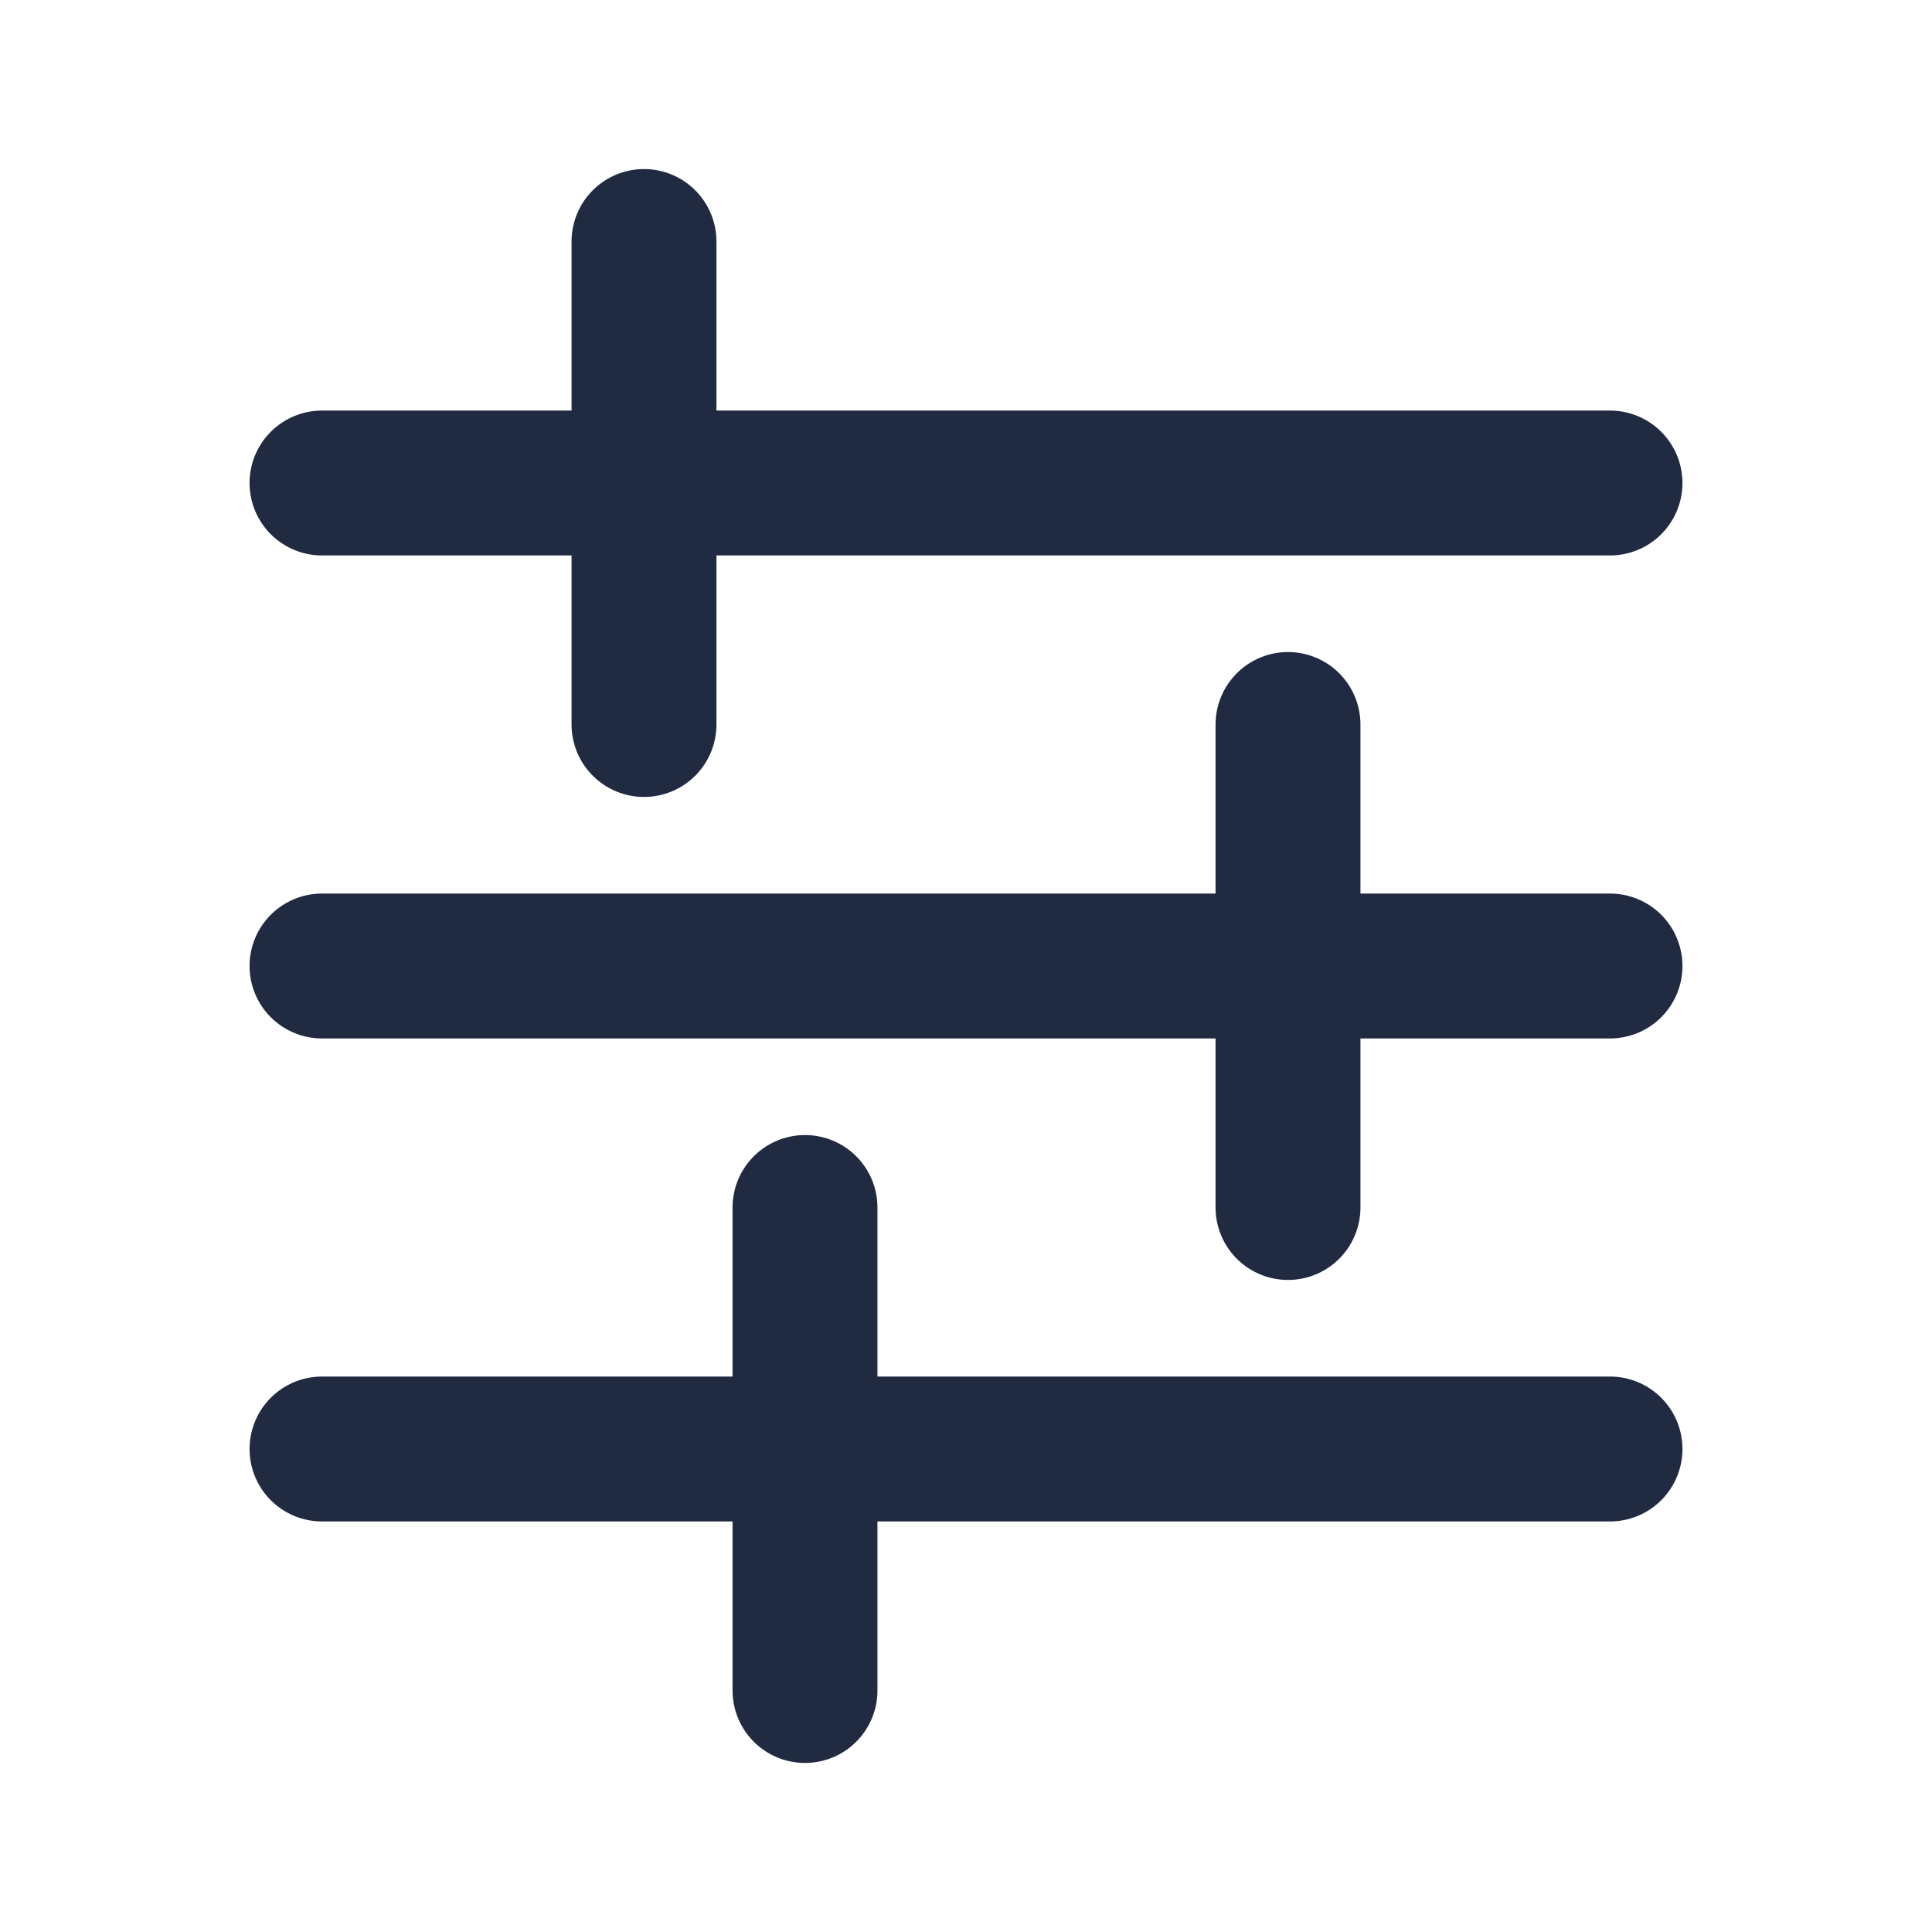
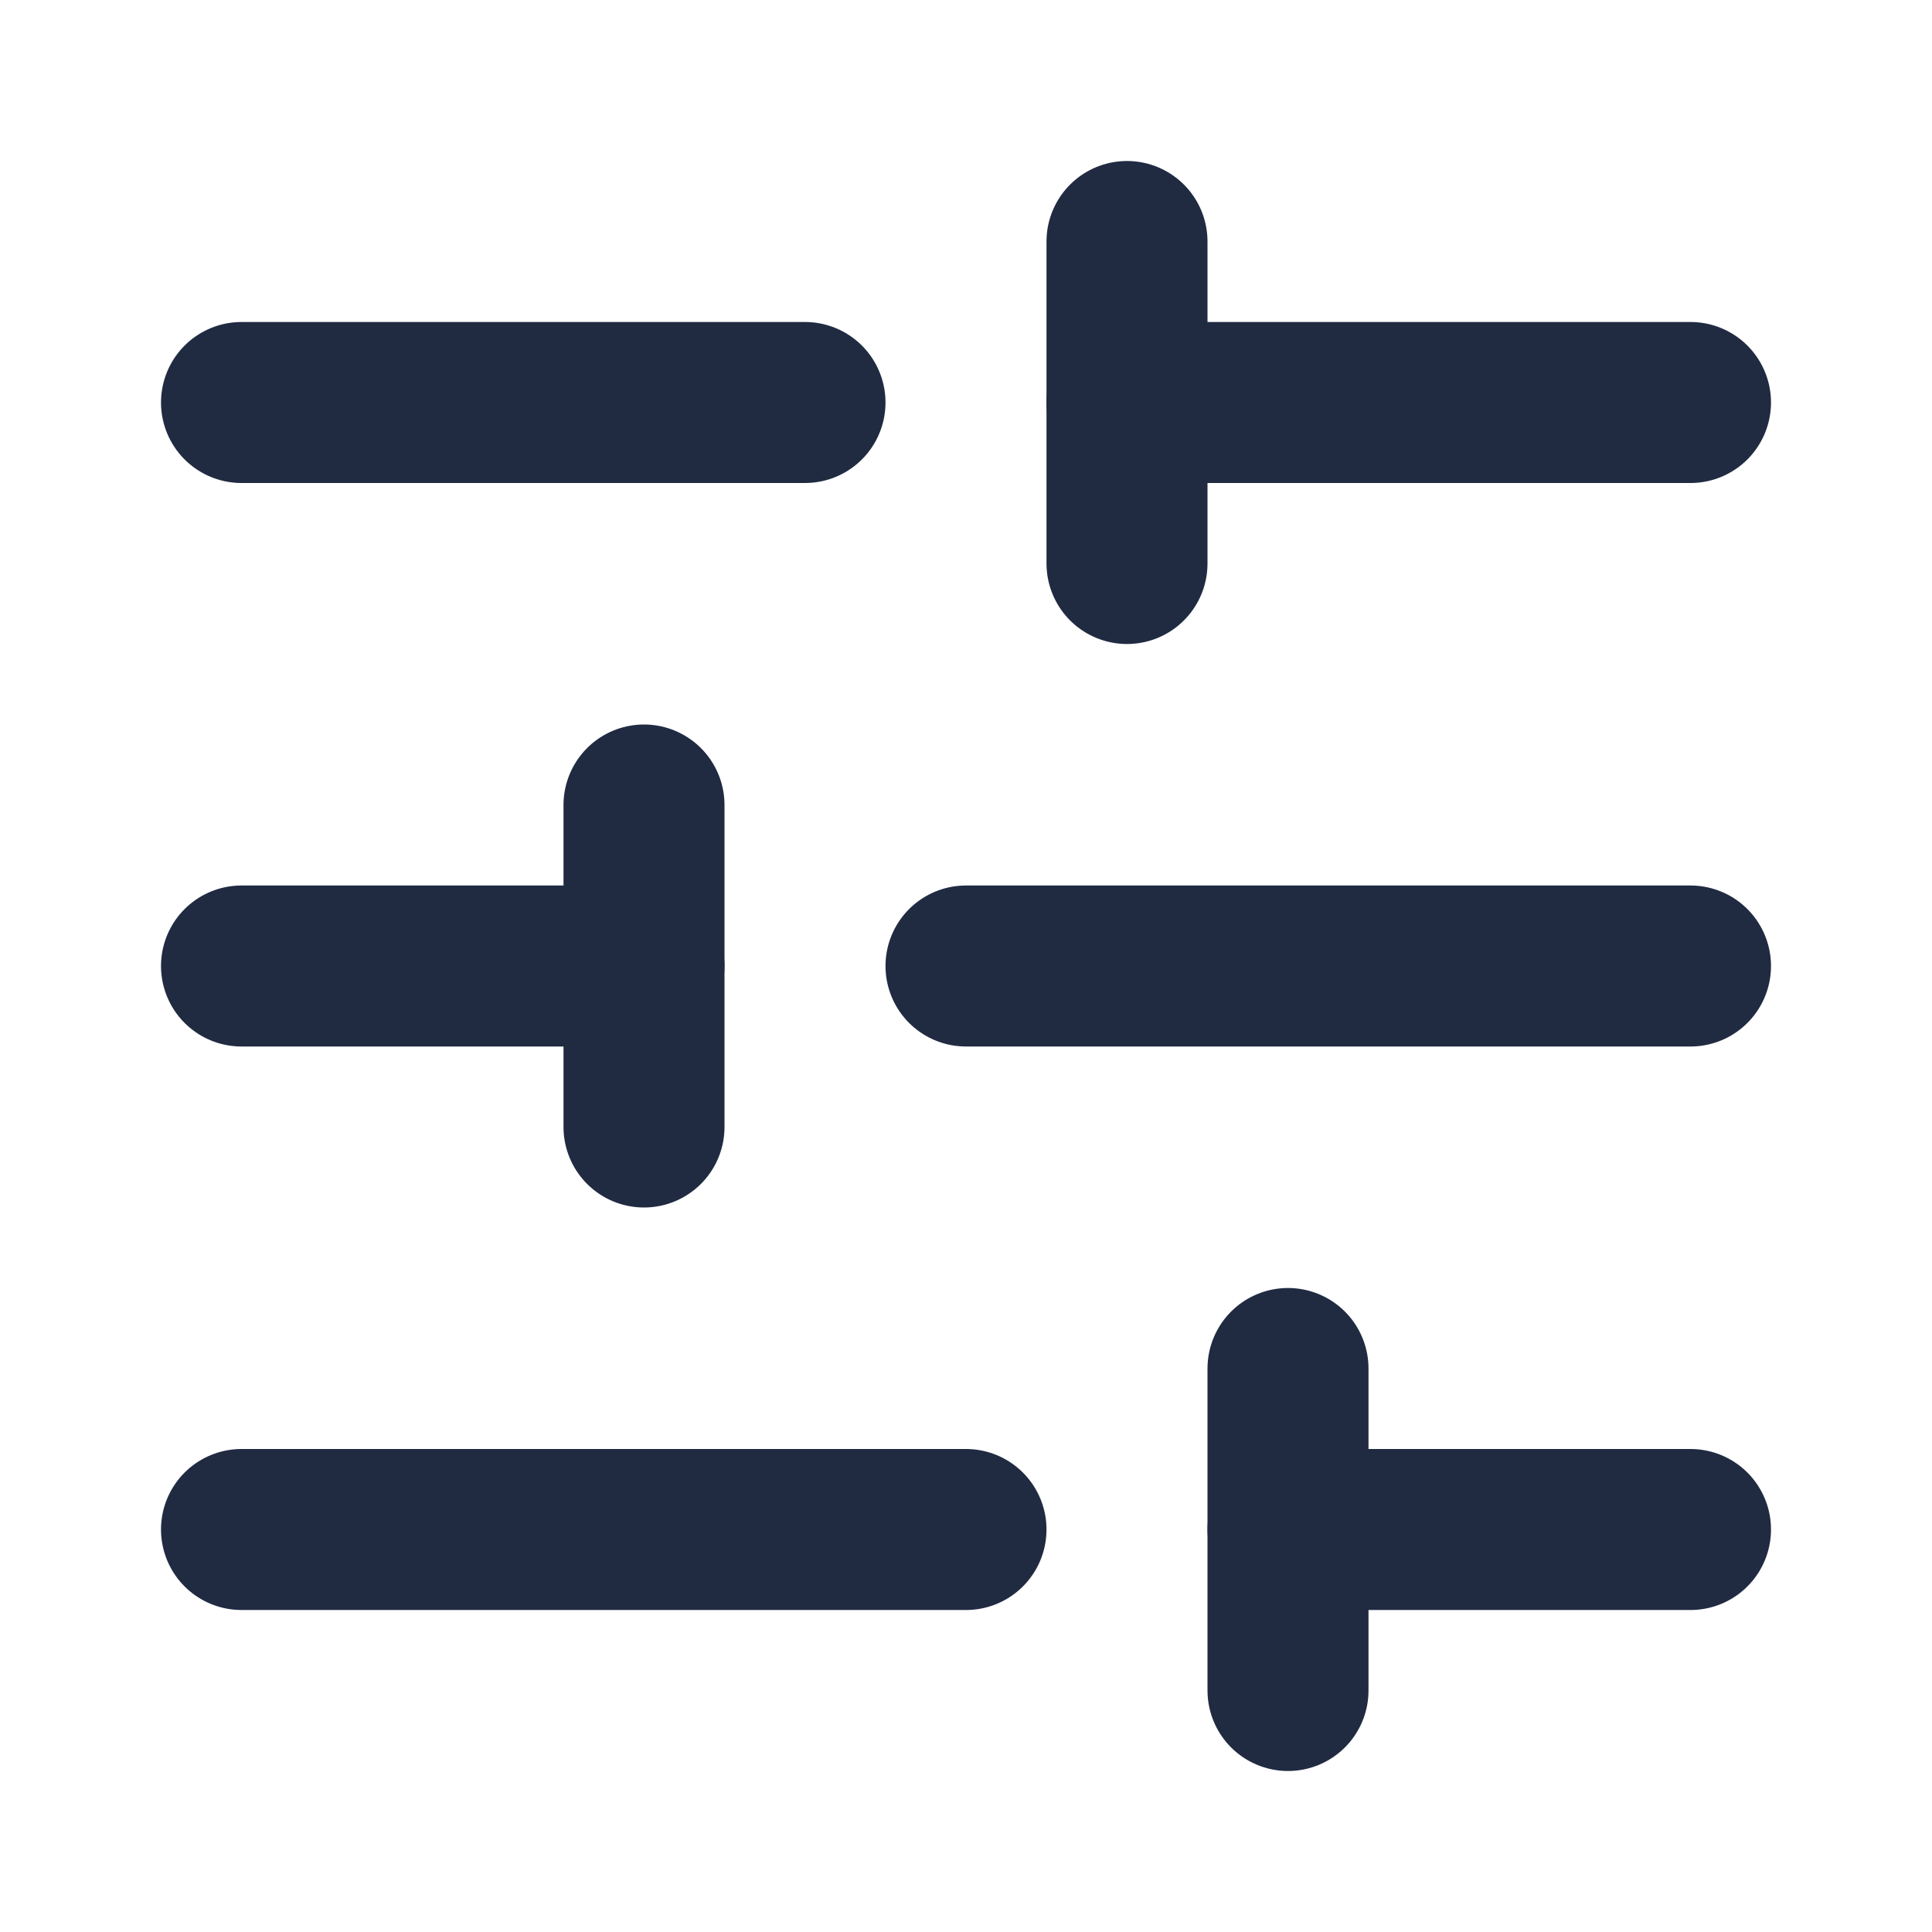
- <svg xmlns="http://www.w3.org/2000/svg" viewBox="0 0 24 24" fill="none" stroke="#202b42" stroke-width="1.8" stroke-linecap="round" stroke-linejoin="round">
-   <path d="M4 6h16M4 12h16M4 18h16M8 3v6M16 9v6M10 15v6" />
+ <svg xmlns="http://www.w3.org/2000/svg" viewBox="0 0 24 24" fill="none" stroke="#202b42" stroke-width="2" stroke-linecap="round" stroke-linejoin="round">
+   <path d="M10 5H3" />
+   <path d="M12 19H3" />
+   <path d="M14 3v4" />
+   <path d="M16 17v4" />
+   <path d="M21 12h-9" />
+   <path d="M21 19h-5" />
+   <path d="M21 5h-7" />
+   <path d="M8 10v4" />
+   <path d="M8 12H3" />
</svg>
